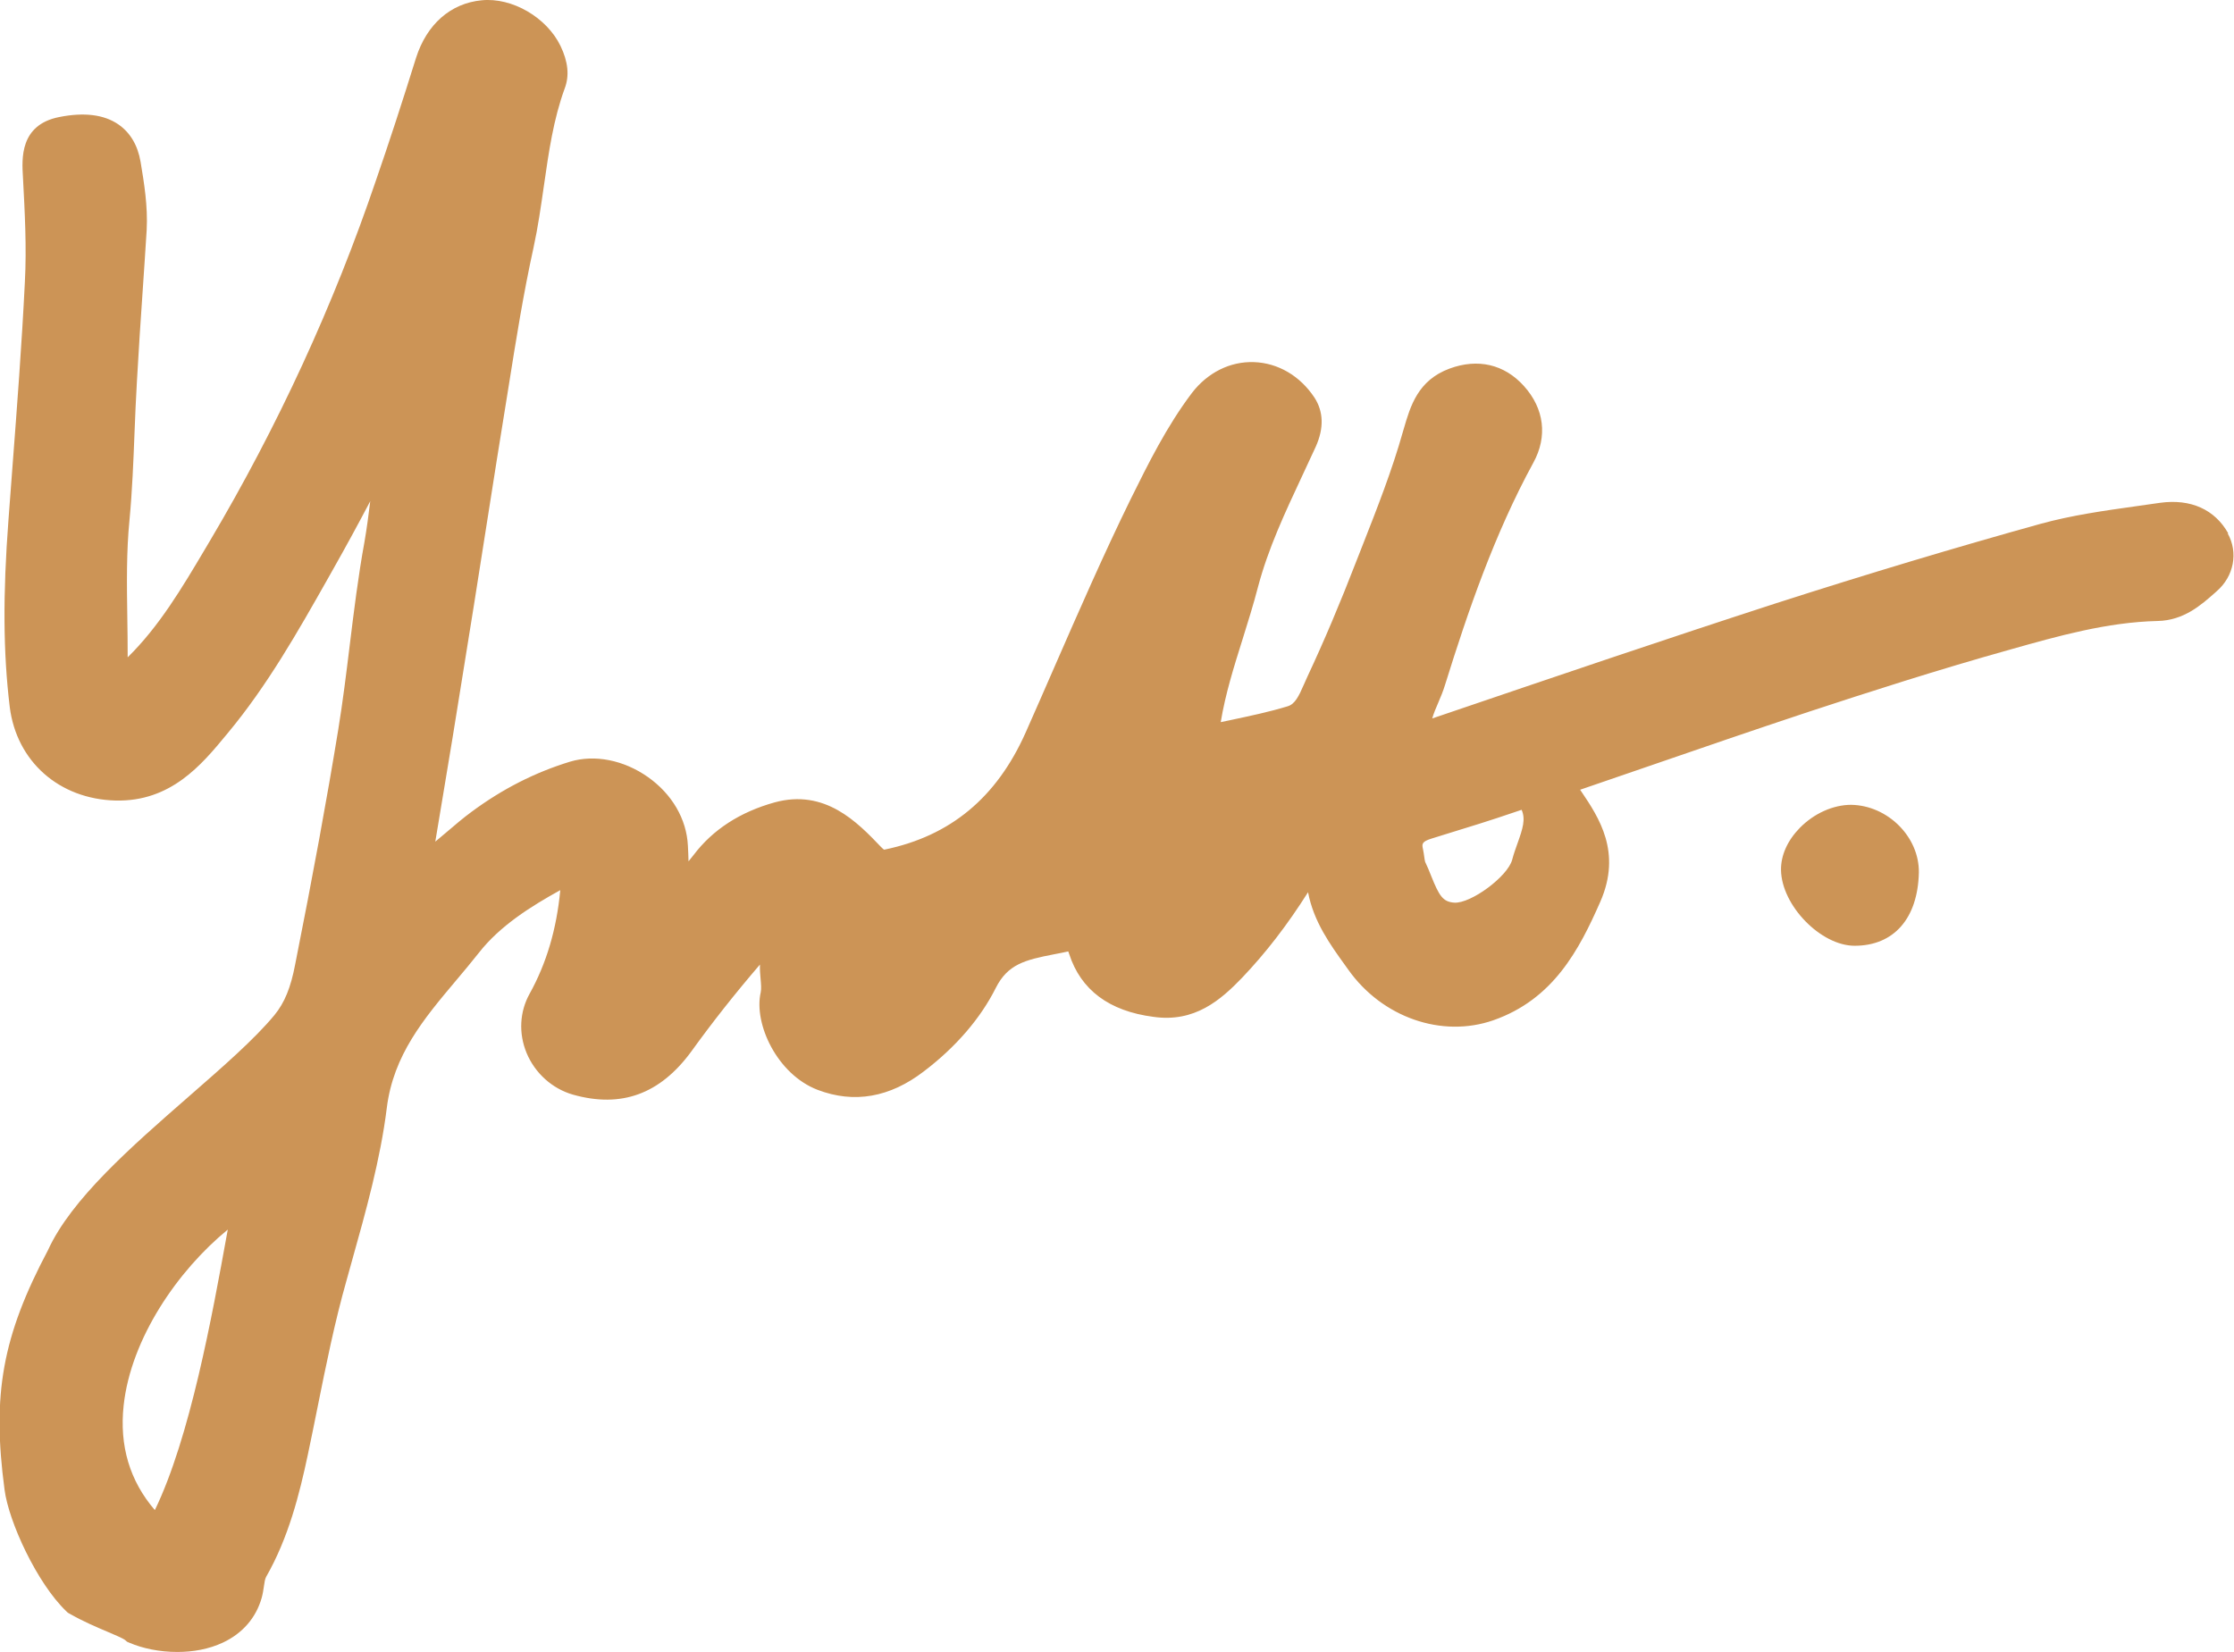
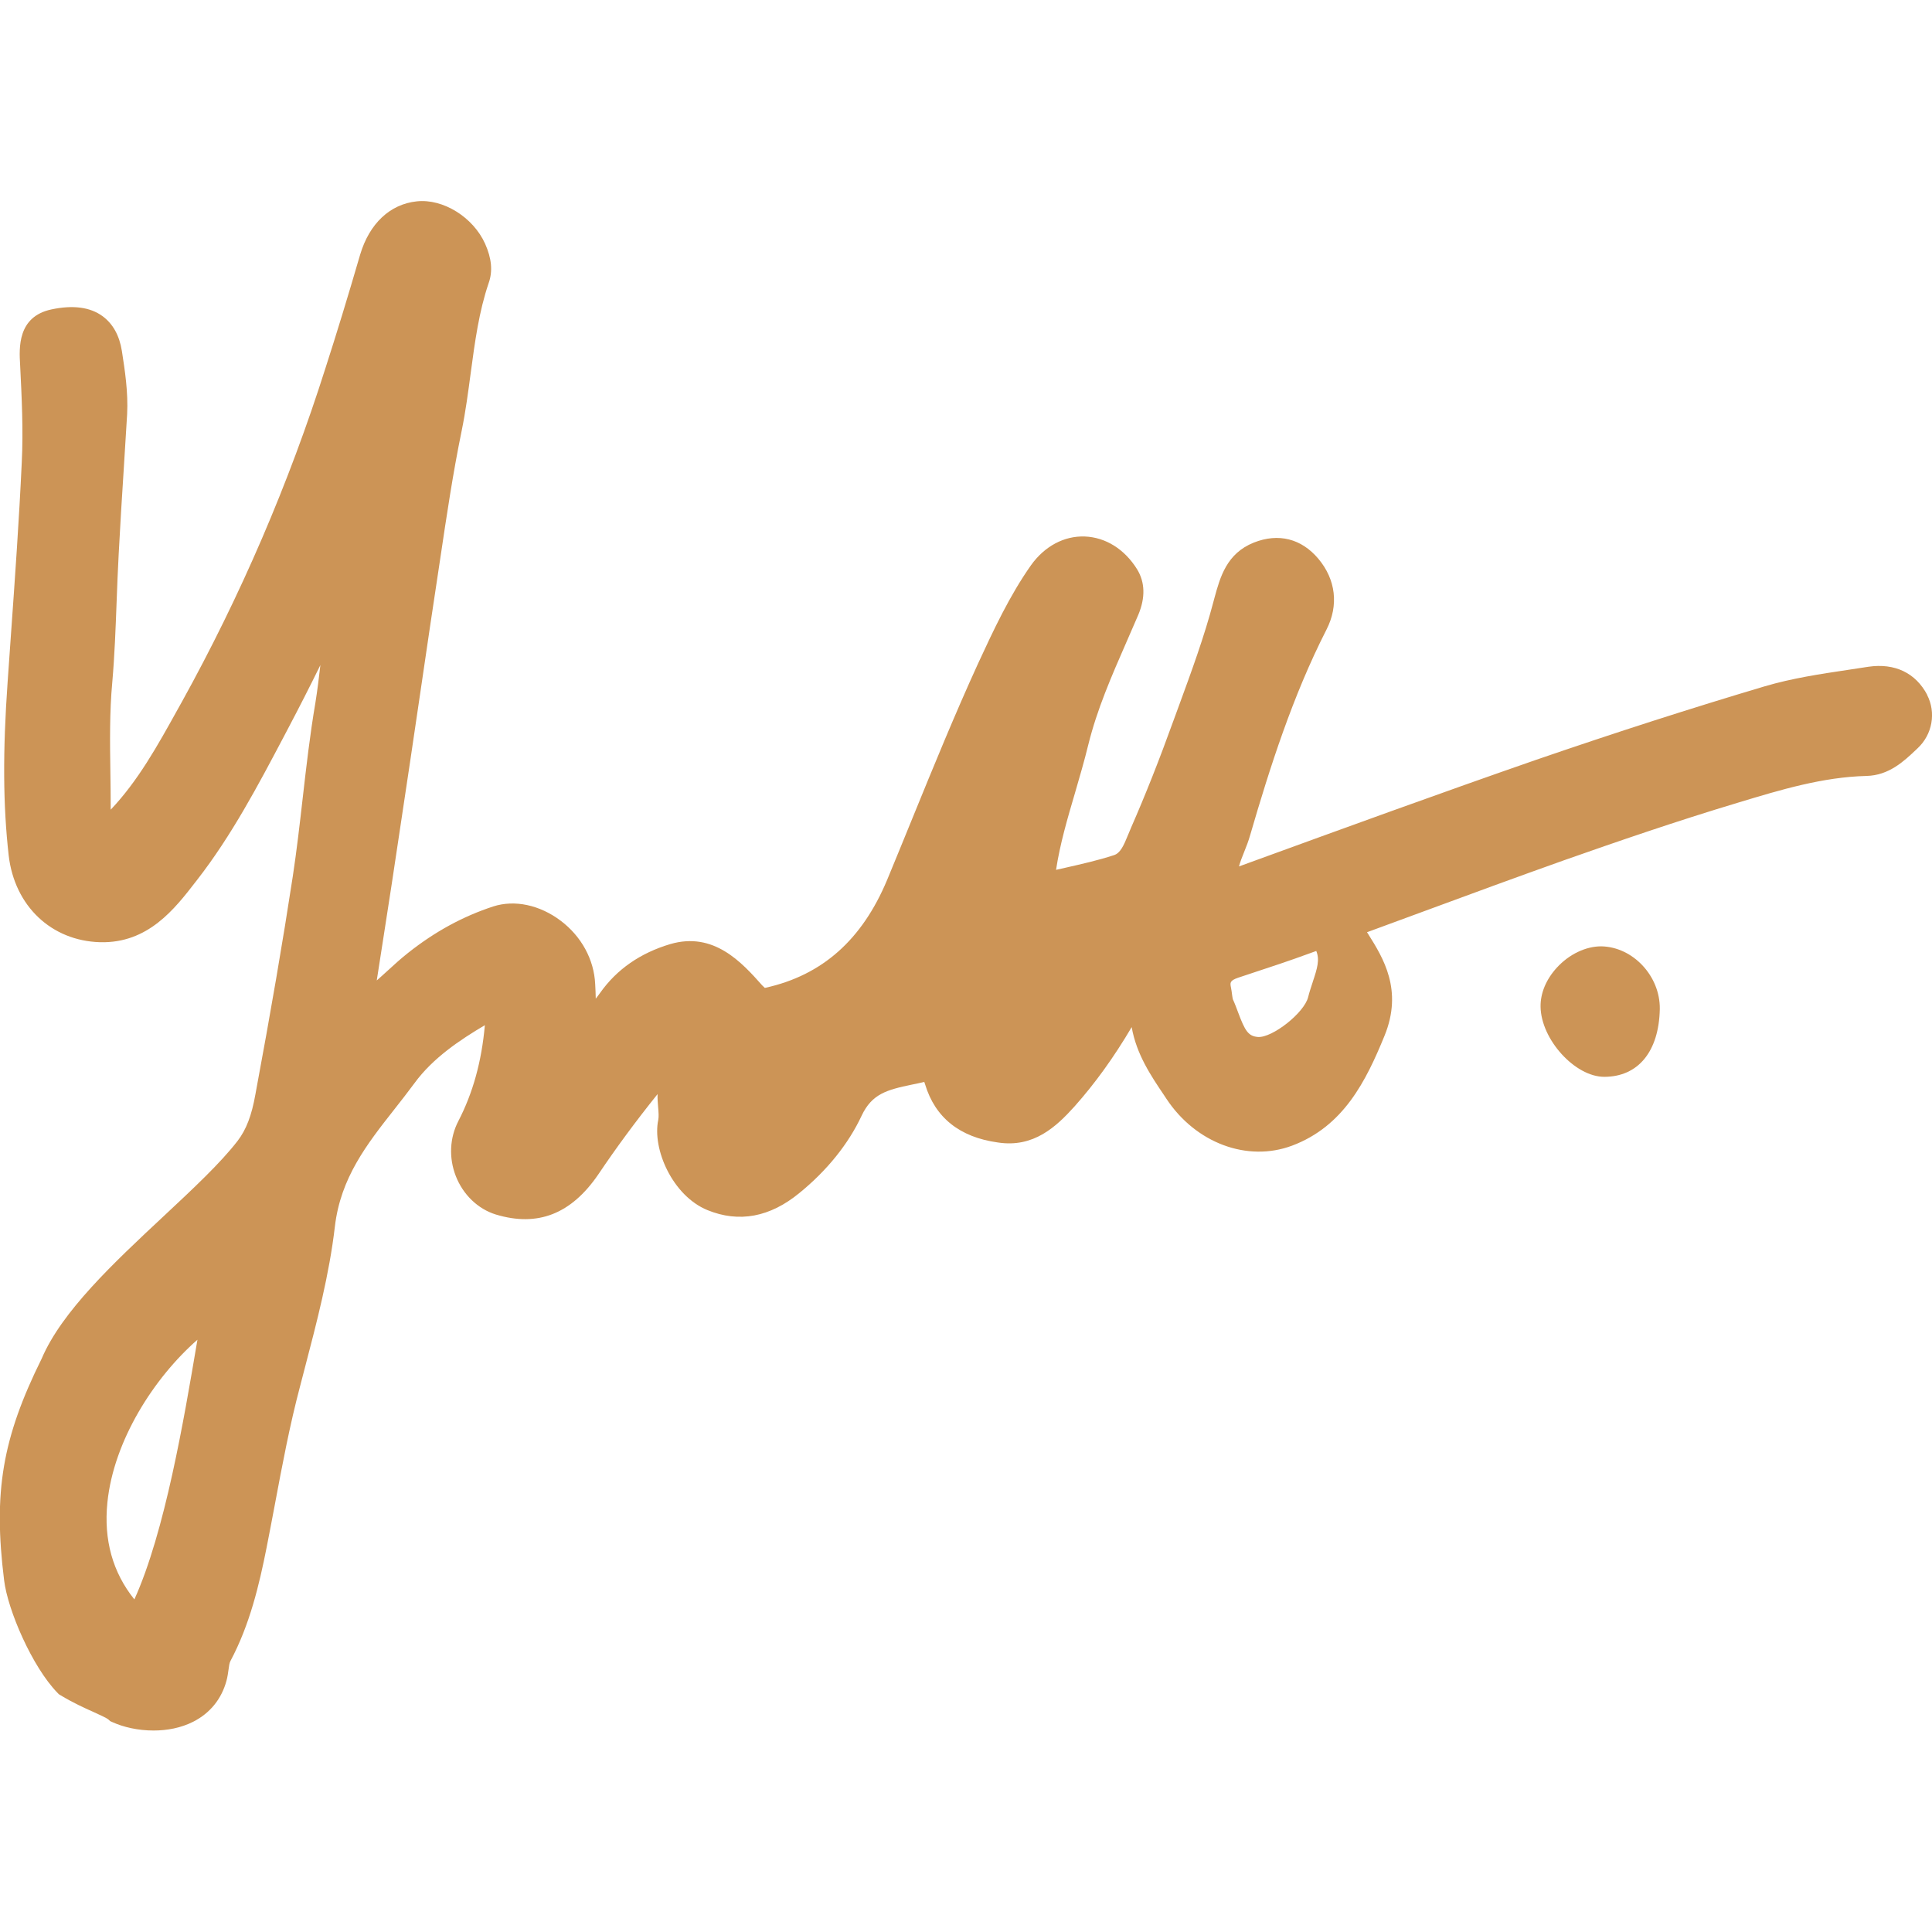
- <svg xmlns="http://www.w3.org/2000/svg" id="_图层_1" version="1.1" viewBox="0 0 600 443.75">
+ <svg xmlns="http://www.w3.org/2000/svg" id="_图层_1" version="1.1" viewBox="0 0 408.19 408.19">
  <defs>
    <style>
      .st0 {
        fill: #cc9456;
      }
    </style>
  </defs>
-   <path class="st0" d="M598.45,143.27c-3.6-6.42-10.08-9.33-18.28-8.21-2.15.32-4.31.63-6.47.92-8.48,1.19-17.24,2.41-25.72,4.75-22.91,6.37-46.11,13.33-70.92,21.3-29.89,9.7-60,19.94-89.13,29.85l-3.27,1.11c.38-1.34.96-2.71,1.6-4.19.67-1.56,1.35-3.18,1.88-4.94,6.11-19.62,13.22-40.41,23.68-59.57,3.87-7.04,2.93-14.56-2.54-20.61-5.26-5.83-12.37-7.48-19.99-4.66-8.49,3.15-10.5,10.07-12.27,16.17l-.27.91c-2.88,10.24-6.88,20.41-10.75,30.27l-1.66,4.23c-4.46,11.53-8.76,21.69-13.15,31.05-.31.67-.62,1.37-.93,2.08-1.46,3.36-2.48,5.43-4.45,6-4.84,1.48-10.05,2.58-15.09,3.65-.95.2-1.89.39-2.86.6,1.24-7.53,3.51-14.78,5.92-22.44,1.4-4.5,2.87-9.16,4.08-13.84,2.73-10.33,7.2-19.87,11.93-29.98,1.21-2.57,2.41-5.15,3.61-7.77,2.21-4.97,2.08-9.39-.39-13.18-3.86-5.82-9.77-9.27-16.22-9.5-6.41-.22-12.47,2.81-16.68,8.3-6.75,8.94-11.69,18.91-16.5,28.63-7.19,14.69-13.84,29.92-20.27,44.63-2.59,5.94-5.27,12.08-7.94,18.09-7.79,17.38-20.14,27.62-37.74,31.28-.11.02-.19.03-.25.03-.13-.1-.37-.3-.79-.72-6.34-6.64-15.02-15.68-28.58-11.97-9.28,2.58-16.6,7.32-21.74,14.11-.45.58-.9,1.16-1.38,1.72-.03-1.4-.09-2.82-.17-4.23-.35-7.14-4.27-13.85-10.73-18.41-6.49-4.57-14.29-6.12-20.92-4.13-9.46,2.9-18.13,7.31-26.49,13.5-2.24,1.65-4.34,3.44-6.37,5.18-1.12.95-2.22,1.89-3.33,2.8.7-4.19,1.39-8.39,2.1-12.6,1.7-10.2,3.46-20.75,5.09-31.12,2.15-13.12,4.24-26.47,6.27-39.39,2.03-12.96,4.14-26.35,6.29-39.51,1.92-12.08,3.91-24.58,6.64-36.98,1.2-5.51,1.99-11.1,2.77-16.51,1.32-9.22,2.57-17.92,5.6-26.22,1.29-3.41.92-7.13-1.12-11.39-3.72-7.71-13.04-13.11-21.21-12.28-8.31.8-14.72,6.43-17.6,15.46-3.82,12.25-7.33,22.99-10.74,32.84-11.39,33.58-26.42,66.21-44.67,96.99l-1.2,2.02c-6.34,10.69-12.37,20.85-20.84,29.18,0-3.64-.04-7.33-.1-10.9-.13-8.61-.26-17.51.59-26.01.74-7.83,1.05-15.76,1.35-23.43.19-4.56.37-9.28.65-13.91.44-8.07,1-16.28,1.54-24.22.36-5.41.74-10.82,1.07-16.26.35-6.45-.7-12.76-1.63-18.35-.77-4.49-2.78-7.87-5.98-10.08-3.86-2.65-9.22-3.31-15.93-1.96-10.56,2.11-9.99,11.21-9.69,16.06.5,9.33,1.02,18.98.52,28.26-.82,16.7-2.12,33.69-3.37,50.11-.34,4.56-.69,9.14-1.03,13.68-1.53,20.23-1.43,35.75.34,50.37,1.85,14.62,13.25,24.71,28.39,25.11,14.89.36,23.14-9.62,29.77-17.64l.37-.45c10.66-12.79,18.92-27.4,26.92-41.55l1.4-2.49c3.31-5.85,6.6-11.88,9.97-18.28-.45,3.7-.94,7.4-1.56,10.98-1.69,9.25-2.84,18.67-3.96,27.79-.91,7.42-1.85,15.09-3.06,22.51-3.07,18.78-6.75,38.84-11.59,63.18-1.18,6.21-2.85,10.28-5.56,13.58-5.28,6.4-13.88,13.91-22.99,21.86-15.53,13.56-31.59,27.59-37.83,41.28-12.24,23.1-15.08,38.76-11.67,64.33,1.11,8.65,8.74,25.15,16.56,32.65l.44.42.54.3c3.72,2.12,7.29,3.62,10.17,4.84,1.82.77,4.08,1.73,4.66,2.19l.56.48.69.29c3.38,1.45,7.98,2.45,12.8,2.44,4.14,0,8.44-.73,12.27-2.54,5.25-2.48,8.83-6.62,10.36-11.95.32-1.13.47-2.2.61-3.14.15-1.07.28-1.99.61-2.57,5.96-10.44,8.9-21.98,11.21-32.9.89-4.2,1.74-8.4,2.58-12.59,2.27-11.29,4.62-22.97,7.81-34.19.46-1.69.94-3.38,1.41-5.07,3.78-13.48,7.68-27.4,9.39-41.24,1.78-14.2,9.94-23.89,18.58-34.16,2.03-2.41,4.13-4.91,6.15-7.47,5.66-7.25,14.02-12.49,21.86-16.82-1,10.53-3.71,19.67-8.25,27.85-2.69,4.85-2.97,10.64-.8,15.89,2.25,5.42,6.89,9.6,12.45,11.19,12.98,3.66,23.37-.12,31.78-11.58,5.61-7.79,11.67-15.47,18.44-23.36-.04,1.37.07,2.65.17,3.78.13,1.46.24,2.73.04,3.68-1.94,8.48,4.44,22.04,15.27,26.19,9.8,3.74,19.42,2.06,28.56-4.97,8.55-6.49,15.23-14.24,19.31-22.41,3.21-6.35,7.8-7.51,15.65-9.03,1.24-.24,2.52-.48,3.81-.77.08.2.17.43.26.73,3.13,9.65,10.76,15.31,22.58,16.84,11.13,1.61,18.12-4.55,23.82-10.47,6.34-6.64,12.17-14.19,17.74-23,1.5,7.91,5.98,14.1,9.95,19.61l.84,1.17c9.09,12.85,25.12,18.45,38.99,13.61,16.06-5.63,23-18.82,28.72-31.85,5.84-13.31-.44-22.67-5.03-29.49-.13-.2-.27-.39-.4-.58,6-2.05,11.96-4.1,17.82-6.12,14.22-4.9,28.93-9.96,43.43-14.77,15.87-5.22,34.73-11.31,54.3-16.78,12.78-3.61,26-7.35,39.56-7.66,7.01-.14,11.69-4.29,15.46-7.63l.42-.38c4.61-4,5.82-10.38,2.94-15.52h.14ZM61.18,330.29c-.07.33-.13.68-.19,1.01-4.03,22.24-9.94,54.81-19.4,74.34-6.75-7.84-9.56-17.27-8.38-28.12,1.96-17.99,14.52-36.22,27.97-47.23ZM407.56,226.55c-.5,1.4-1.02,2.86-1.42,4.38-1.21,4.54-11.14,11.85-15.59,11.54-2.99-.24-4-1.74-6.16-7.15-.5-1.25-1-2.52-1.63-3.81-.08-.23-.18-.93-.25-1.4-.08-.56-.16-1.21-.31-1.91-.31-1.42-.46-2.08,2.21-2.92l3.8-1.18c6.04-1.85,12.27-3.77,18.38-5.87.7-.24,1.39-.47,2.08-.7,1.11,2.54.32,5.02-1.11,9.03h0Z" />
-   <path class="st0" d="M515.36,234.35v.04c-.27,12.31-6.71,19.66-17.25,19.66-9.09,0-19.62-10.83-19.77-20.32-.07-3.93,1.73-7.96,5.05-11.35,3.81-3.88,8.96-6.19,13.77-6.19,9.86.15,18.33,8.64,18.2,18.16Z" />
+   <path class="st0" d="M407.2,146.85c-2.45-4.68-6.86-6.79-12.44-5.98-1.46.23-2.93.46-4.4.67-5.77.86-11.73,1.76-17.5,3.46-15.59,4.64-31.37,9.71-48.24,15.51-20.34,7.06-40.81,14.52-60.63,21.74l-2.22.81c.26-.97.65-1.97,1.09-3.05.46-1.13.92-2.32,1.28-3.59,4.16-14.29,8.99-29.43,16.11-43.38,2.63-5.13,1.99-10.6-1.73-15.01-3.58-4.24-8.42-5.45-13.6-3.4-5.78,2.3-7.14,7.33-8.35,11.77l-.18.67c-1.96,7.46-4.68,14.86-7.31,22.04l-1.13,3.08c-3.03,8.4-5.96,15.79-8.95,22.61-.21.49-.42,1-.63,1.51-.99,2.45-1.69,3.95-3.03,4.37-3.29,1.08-6.84,1.88-10.27,2.66-.65.14-1.29.29-1.95.44.84-5.49,2.39-10.77,4.03-16.34.95-3.28,1.95-6.67,2.78-10.08,1.86-7.52,4.9-14.47,8.12-21.83.82-1.87,1.64-3.75,2.46-5.66,1.5-3.62,1.42-6.84-.27-9.6-2.63-4.24-6.65-6.75-11.04-6.92-4.36-.16-8.48,2.04-11.35,6.04-4.59,6.51-7.95,13.77-11.23,20.85-4.89,10.7-9.42,21.79-13.79,32.5-1.76,4.32-3.59,8.8-5.4,13.17-5.3,12.66-13.7,20.12-25.68,22.78-.07.02-.13.02-.17.02-.09-.07-.25-.22-.54-.52-4.31-4.84-10.22-11.42-19.44-8.72-6.31,1.88-11.29,5.33-14.79,10.28-.31.42-.61.85-.94,1.25-.02-1.02-.06-2.05-.12-3.08-.24-5.2-2.91-10.09-7.3-13.4-4.42-3.33-9.72-4.46-14.23-3.01-6.44,2.11-12.33,5.32-18.02,9.83-1.52,1.2-2.95,2.5-4.33,3.77-.76.69-1.51,1.38-2.27,2.04.48-3.05.95-6.11,1.43-9.18,1.16-7.43,2.35-15.11,3.46-22.67,1.46-9.56,2.88-19.28,4.27-28.68,1.38-9.44,2.82-19.19,4.28-28.77,1.31-8.8,2.66-17.9,4.52-26.93.82-4.01,1.35-8.08,1.88-12.03.9-6.71,1.75-13.05,3.81-19.1.88-2.49.63-5.19-.76-8.3-2.53-5.61-8.87-9.55-14.43-8.95-5.65.59-10.01,4.68-11.97,11.26-2.6,8.92-4.99,16.74-7.31,23.92-7.75,24.46-17.97,48.21-30.39,70.63l-.82,1.47c-4.31,7.78-8.42,15.18-14.18,21.25,0-2.65-.03-5.34-.07-7.94-.09-6.27-.18-12.75.4-18.95.5-5.7.71-11.48.92-17.06.13-3.32.25-6.76.44-10.13.3-5.87.68-11.86,1.05-17.64.24-3.94.5-7.88.73-11.84.24-4.69-.48-9.29-1.11-13.36-.52-3.27-1.89-5.73-4.07-7.34-2.63-1.93-6.27-2.41-10.84-1.43-7.18,1.54-6.8,8.16-6.59,11.69.34,6.79.69,13.82.35,20.58-.56,12.16-1.44,24.53-2.29,36.49-.23,3.32-.47,6.66-.7,9.96-1.04,14.73-.97,26.03.23,36.68,1.26,10.65,9.01,18,19.31,18.29,10.13.26,15.74-7.01,20.25-12.85l.25-.32c7.25-9.31,12.87-19.95,18.31-30.26l.95-1.81c2.25-4.26,4.49-8.65,6.78-13.31-.31,2.69-.64,5.39-1.06,8-1.15,6.74-1.93,13.59-2.69,20.24-.62,5.41-1.26,10.99-2.08,16.4-2.09,13.67-4.59,28.29-7.89,46.01-.8,4.52-1.94,7.49-3.78,9.89-3.59,4.66-9.44,10.13-15.64,15.92-10.57,9.87-21.49,20.09-25.74,30.06-8.33,16.82-10.26,28.22-7.94,46.84.76,6.3,5.95,18.31,11.27,23.77l.3.31.37.22c2.53,1.54,4.96,2.64,6.92,3.52,1.24.56,2.78,1.26,3.17,1.59l.38.35.47.21c2.3,1.05,5.43,1.78,8.71,1.77,2.82,0,5.74-.53,8.35-1.85,3.57-1.81,6.01-4.82,7.05-8.7.22-.82.32-1.6.42-2.29.1-.78.19-1.45.42-1.87,4.05-7.6,6.06-16.01,7.63-23.96.61-3.06,1.18-6.12,1.76-9.17,1.54-8.23,3.14-16.73,5.31-24.9.31-1.23.64-2.46.96-3.69,2.57-9.82,5.22-19.95,6.39-30.03,1.21-10.34,6.76-17.4,12.64-24.87,1.38-1.76,2.81-3.58,4.18-5.44,3.85-5.28,9.54-9.1,14.87-12.25-.68,7.67-2.52,14.32-5.61,20.28-1.83,3.53-2.02,7.75-.54,11.57,1.53,3.95,4.69,6.99,8.47,8.15,8.83,2.67,15.9-.09,21.62-8.43,3.82-5.68,7.94-11.27,12.55-17.01-.03,1,.05,1.93.12,2.76.09,1.06.16,1.99.03,2.68-1.32,6.18,3.02,16.05,10.39,19.07,6.67,2.72,13.21,1.5,19.43-3.62,5.82-4.73,10.36-10.37,13.14-16.32,2.18-4.62,5.31-5.47,10.65-6.58.84-.17,1.71-.35,2.59-.56.05.14.12.32.18.53,2.13,7.03,7.32,11.15,15.36,12.26,7.57,1.17,12.33-3.32,16.21-7.62,4.31-4.84,8.28-10.33,12.07-16.75,1.02,5.76,4.07,10.27,6.77,14.28l.57.86c6.18,9.36,17.09,13.43,26.53,9.91,10.93-4.1,15.65-13.7,19.54-23.2,3.97-9.69-.3-16.51-3.42-21.48-.09-.14-.18-.29-.27-.42,4.08-1.5,8.14-2.98,12.12-4.46,9.67-3.57,19.68-7.25,29.55-10.76,10.8-3.8,23.63-8.23,36.93-12.22,8.69-2.63,17.69-5.35,26.91-5.58,4.77-.1,7.95-3.13,10.52-5.56l.29-.28c3.14-2.91,3.96-7.56,2-11.31h.1-.03ZM41.72,283.04c-.05.24-.09.5-.13.74-2.74,16.2-6.76,39.92-13.2,54.14-4.59-5.71-6.5-12.58-5.7-20.48,1.33-13.1,9.88-26.38,19.03-34.39ZM277.35,207.49c-.34,1.02-.69,2.08-.97,3.19-.82,3.31-7.58,8.63-10.61,8.41-2.03-.17-2.72-1.27-4.19-5.21-.34-.91-.68-1.84-1.11-2.77-.05-.17-.12-.68-.17-1.02-.05-.41-.11-.88-.21-1.39-.21-1.04-.31-1.51,1.5-2.13l2.59-.86c4.11-1.35,8.35-2.75,12.5-4.28.48-.17.95-.34,1.42-.51.76,1.85.22,3.66-.76,6.58h0Z" />
+   <path class="st0" d="M350.68,213.17v.03c-.18,8.96-4.57,14.31-11.74,14.31-6.18,0-13.35-7.89-13.45-14.8-.05-2.87,1.18-5.8,3.44-8.27,2.59-2.83,6.1-4.5,9.37-4.5,6.71.11,12.47,6.29,12.38,13.22h0Z" />
</svg>
